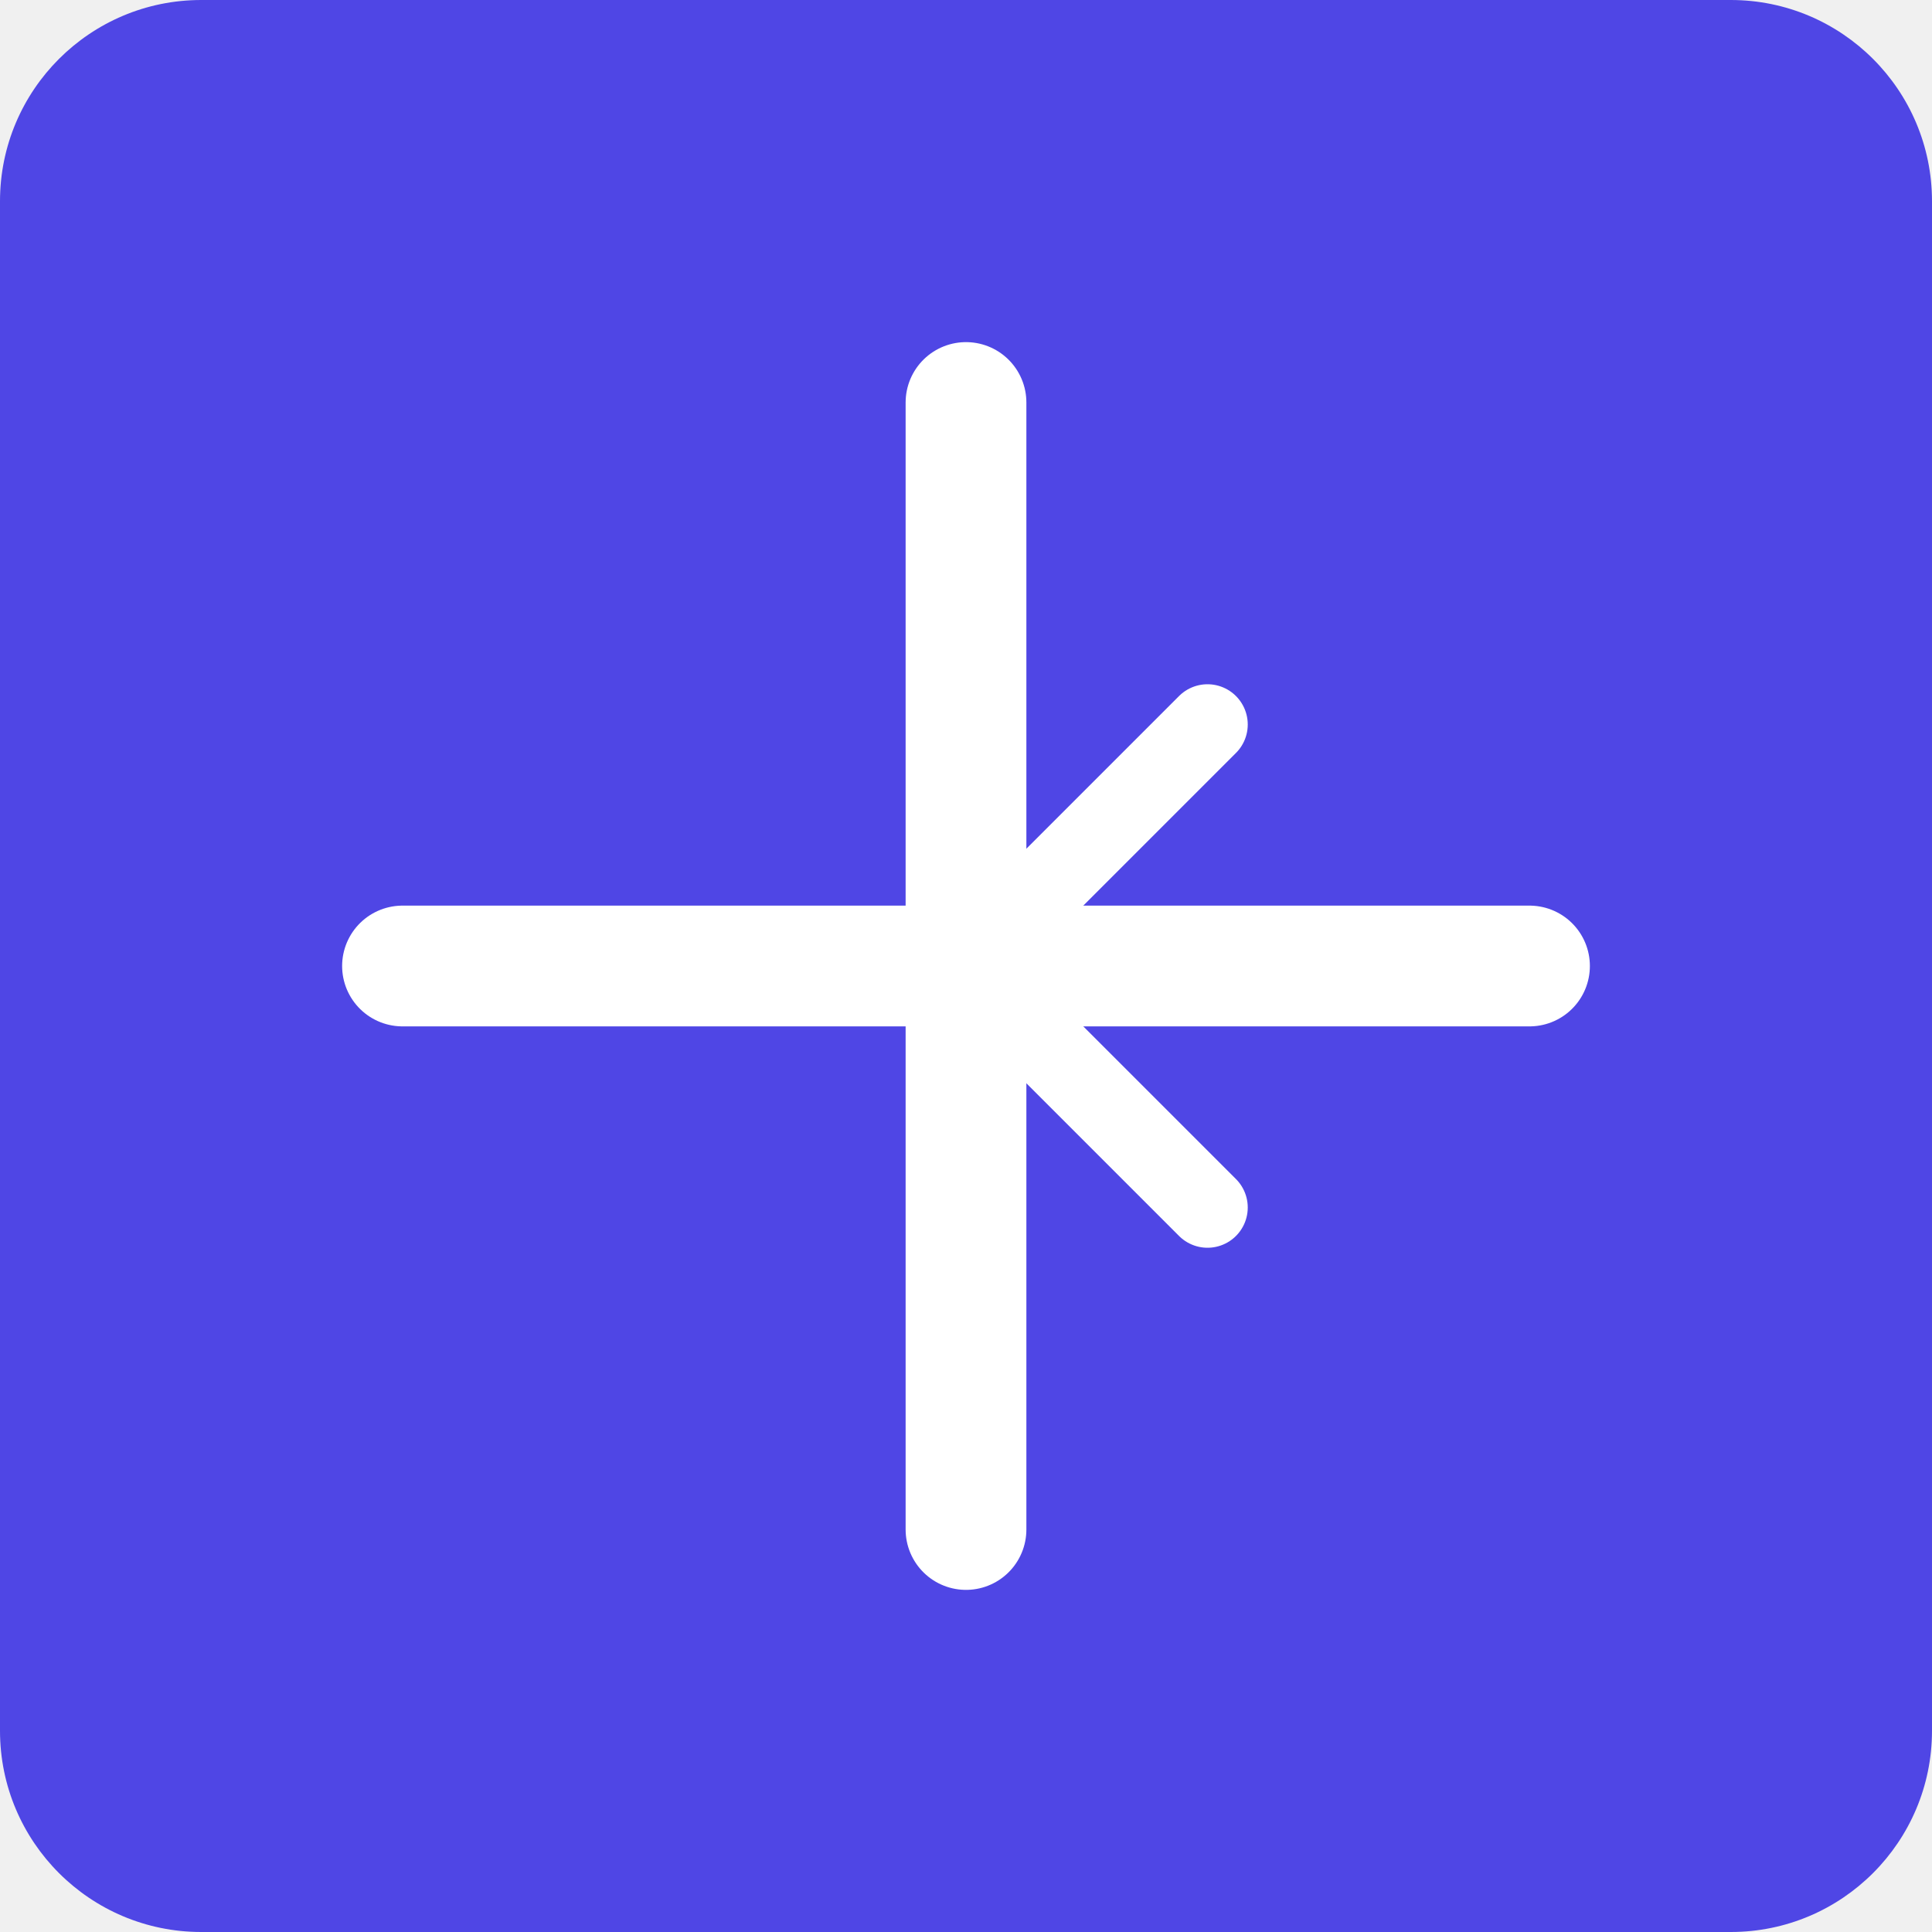
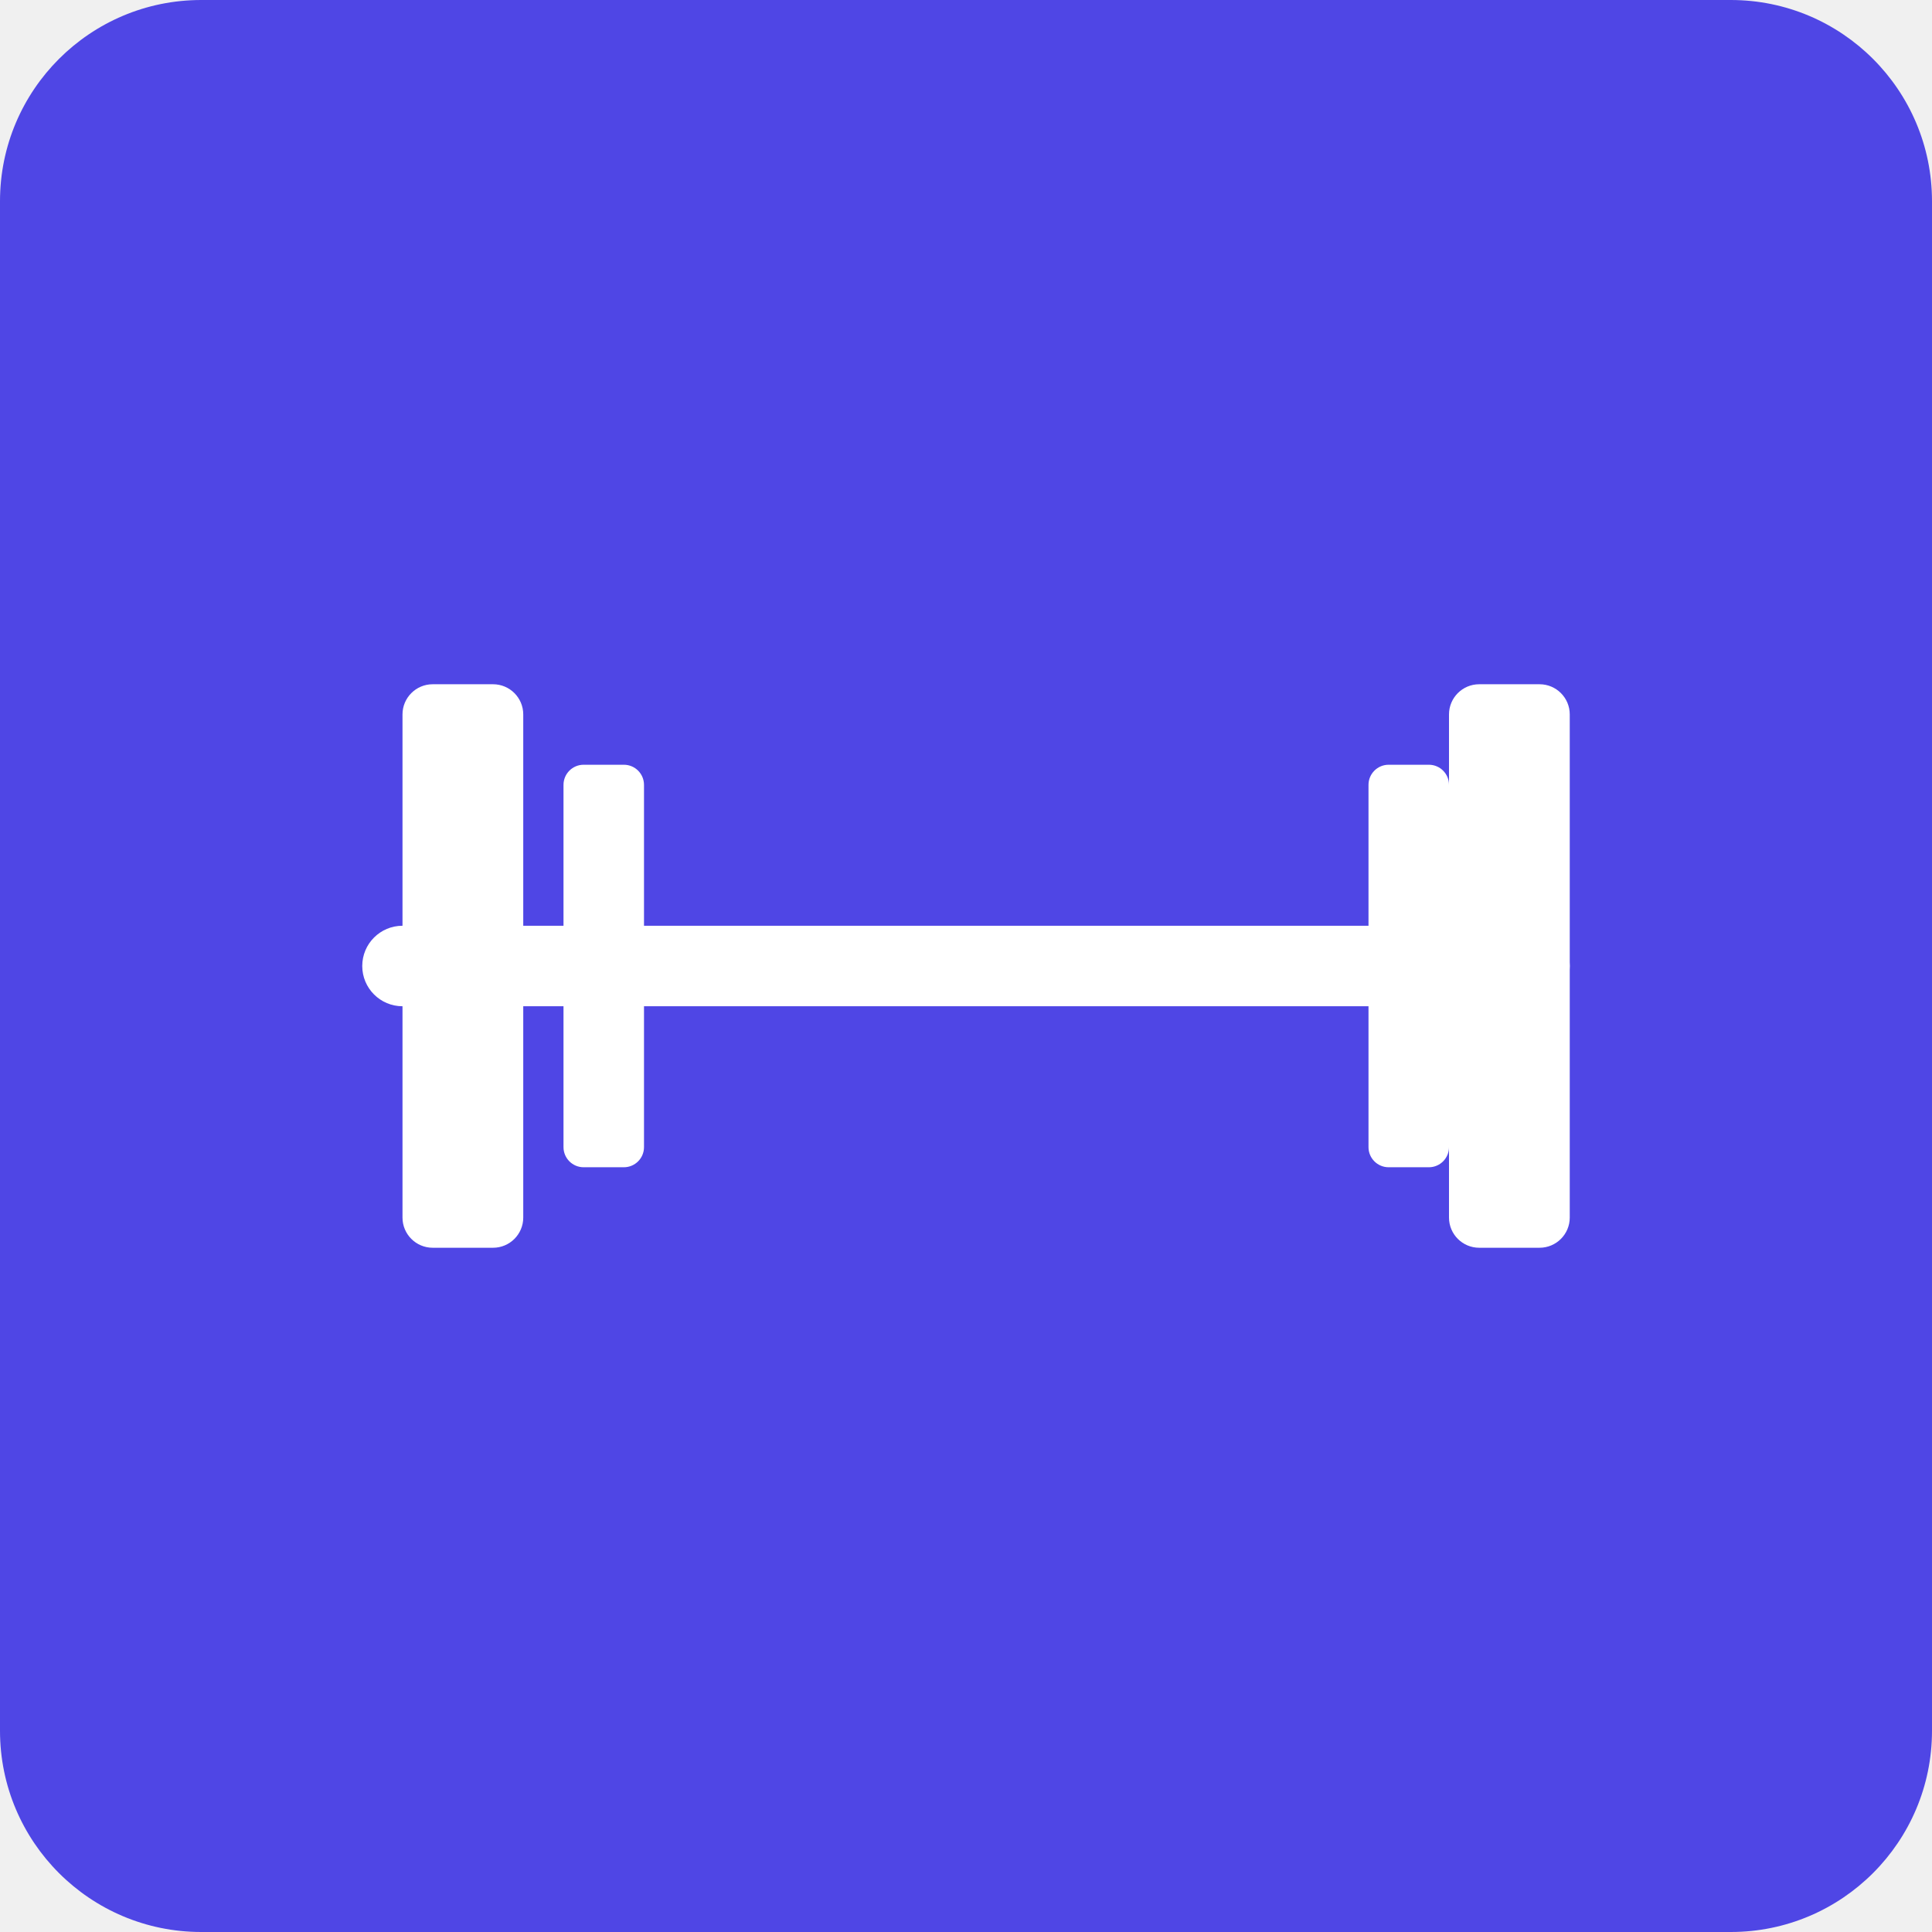
<svg xmlns="http://www.w3.org/2000/svg" width="192" height="192" viewBox="0 0 192 192" fill="none">
  <rect width="192" height="192" rx="20" fill="#4f46e5" />
-   <path d="M96 40L96 152M40 96L152 96" stroke="white" stroke-width="12" stroke-linecap="round" />
-   <path d="M96 96L120 72M96 96L120 120" stroke="white" stroke-width="8" stroke-linecap="round" />
-   <circle cx="96" cy="96" r="8" fill="white" />
+   <rect x="36" y="92" width="120" height="8" rx="4" fill="white" />
+   <rect x="40" y="68" width="12" height="56" rx="3" fill="white" />
+   <rect x="56" y="76" width="8" height="40" rx="2" fill="white" />
+   <rect x="144" y="68" width="12" height="56" rx="3" fill="white" />
+   <rect x="136" y="76" width="8" height="40" rx="2" fill="white" />
</svg>
